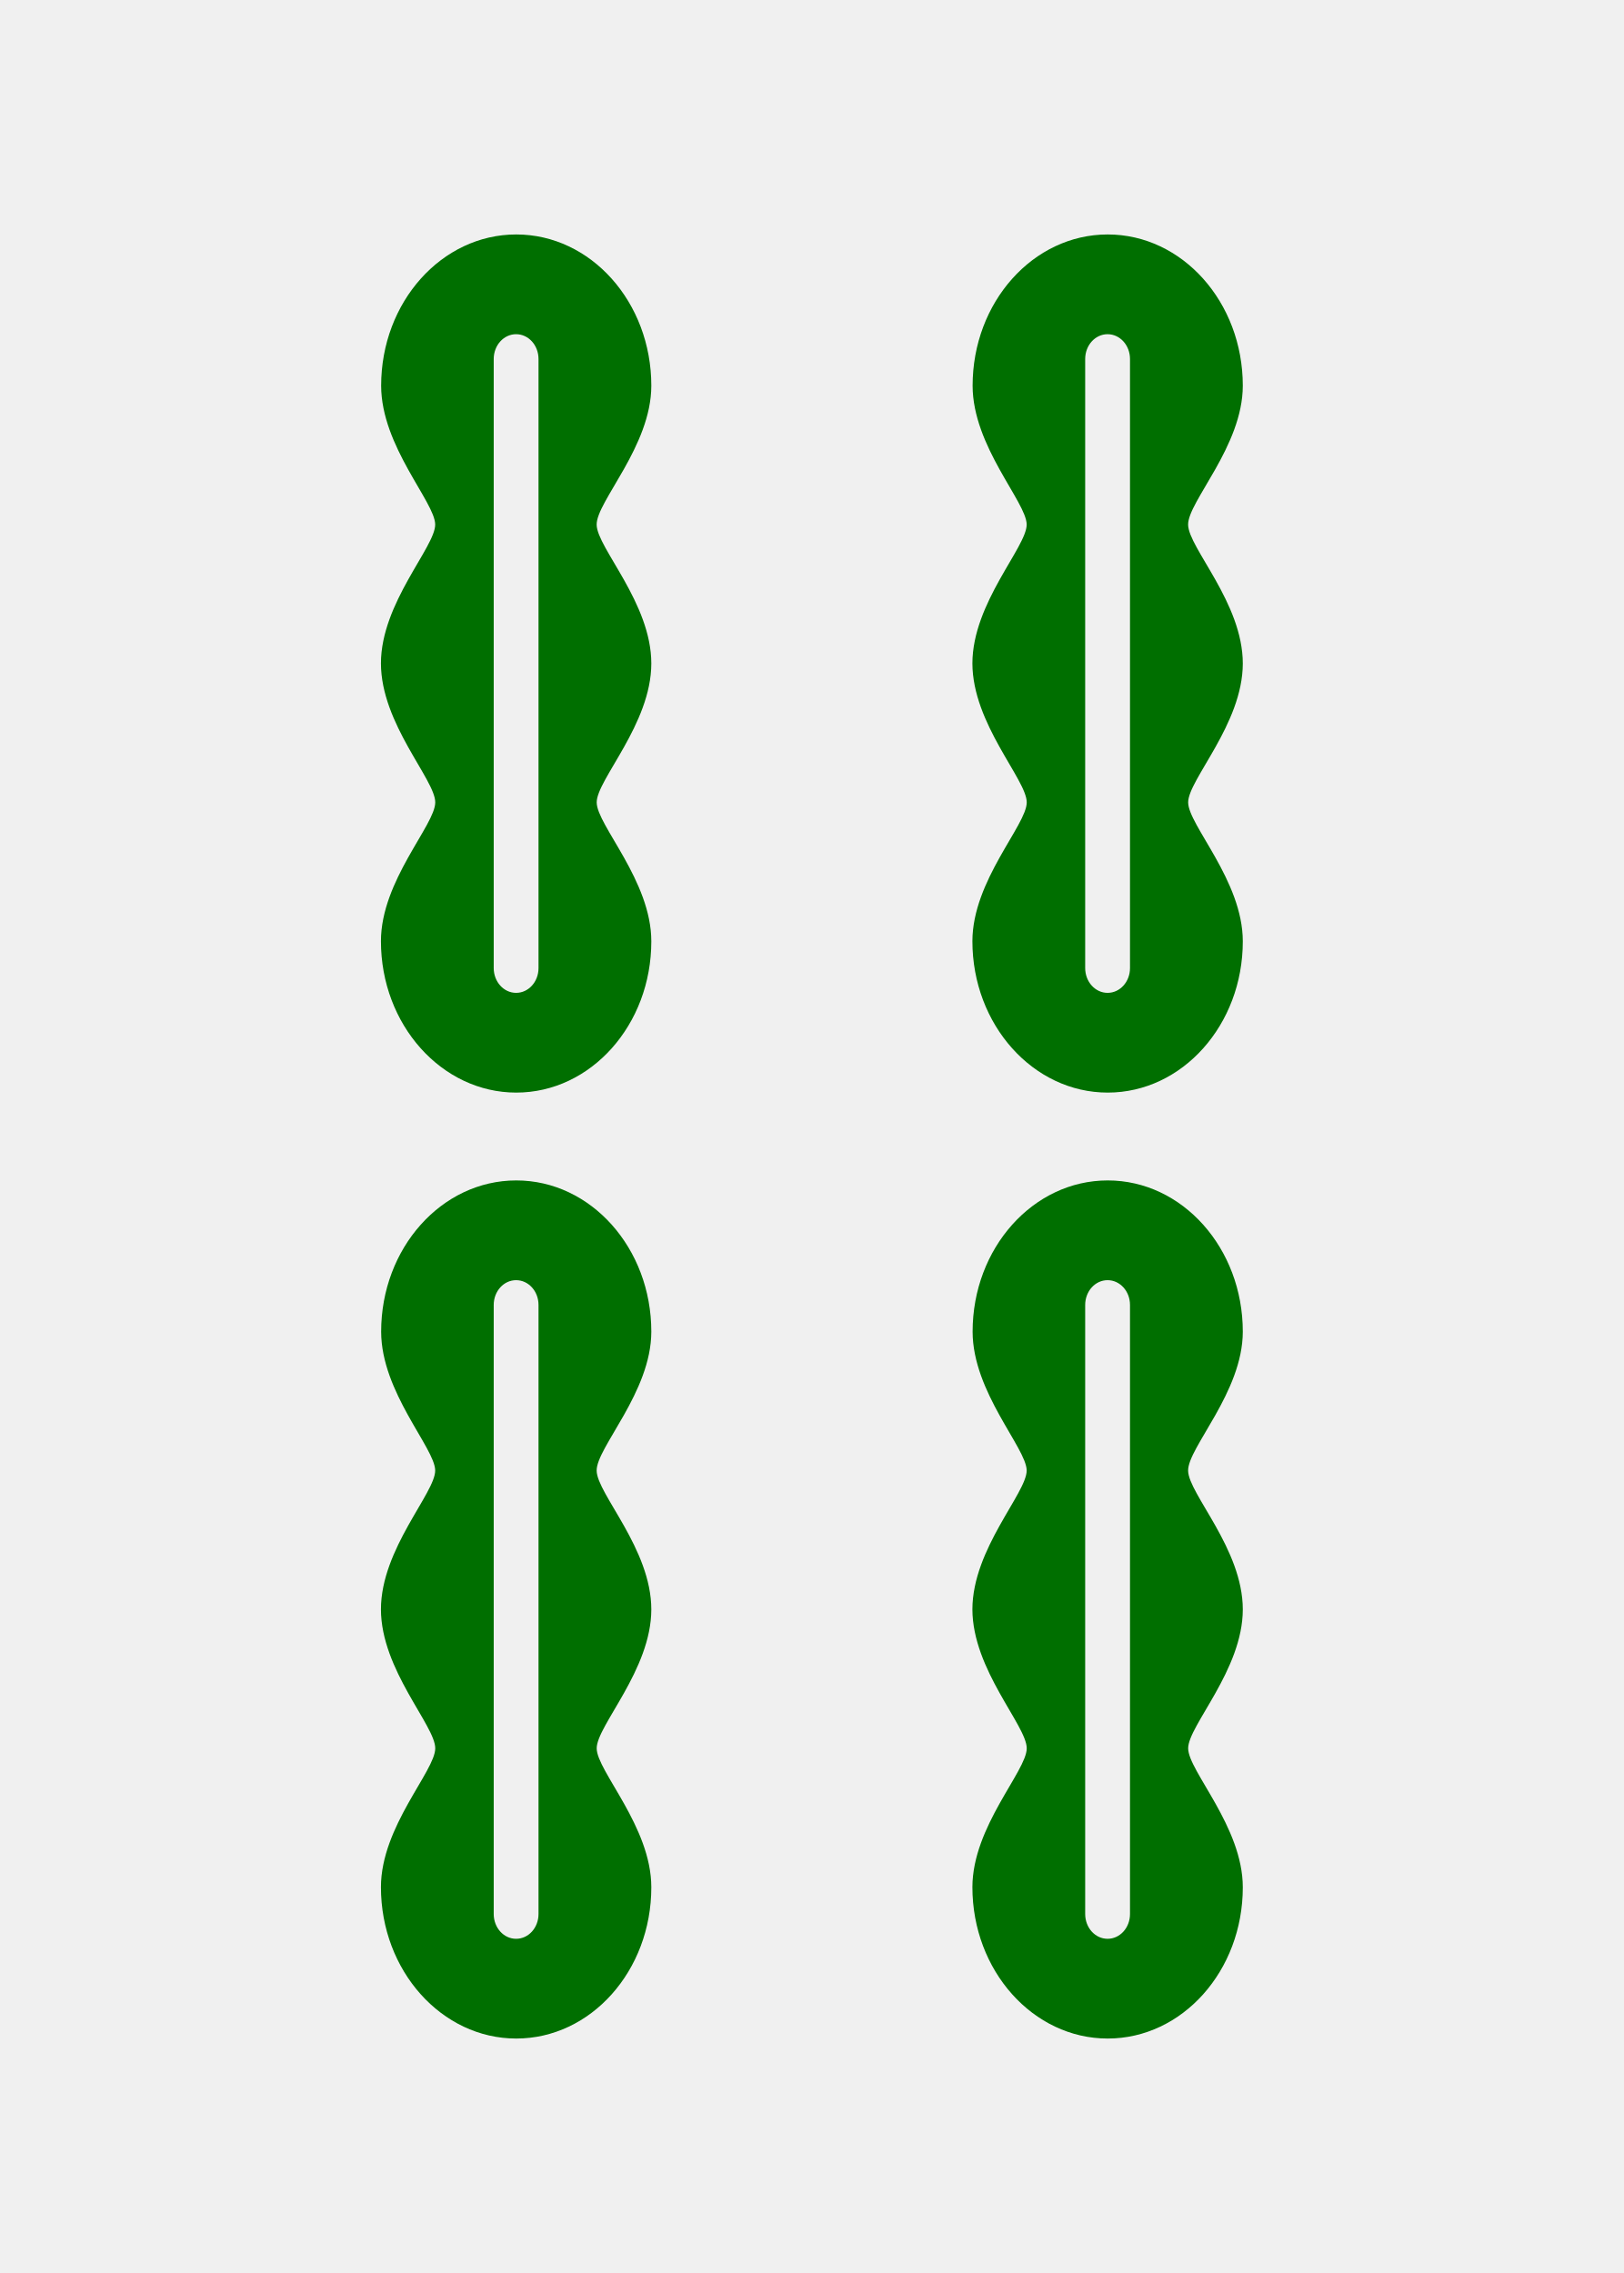
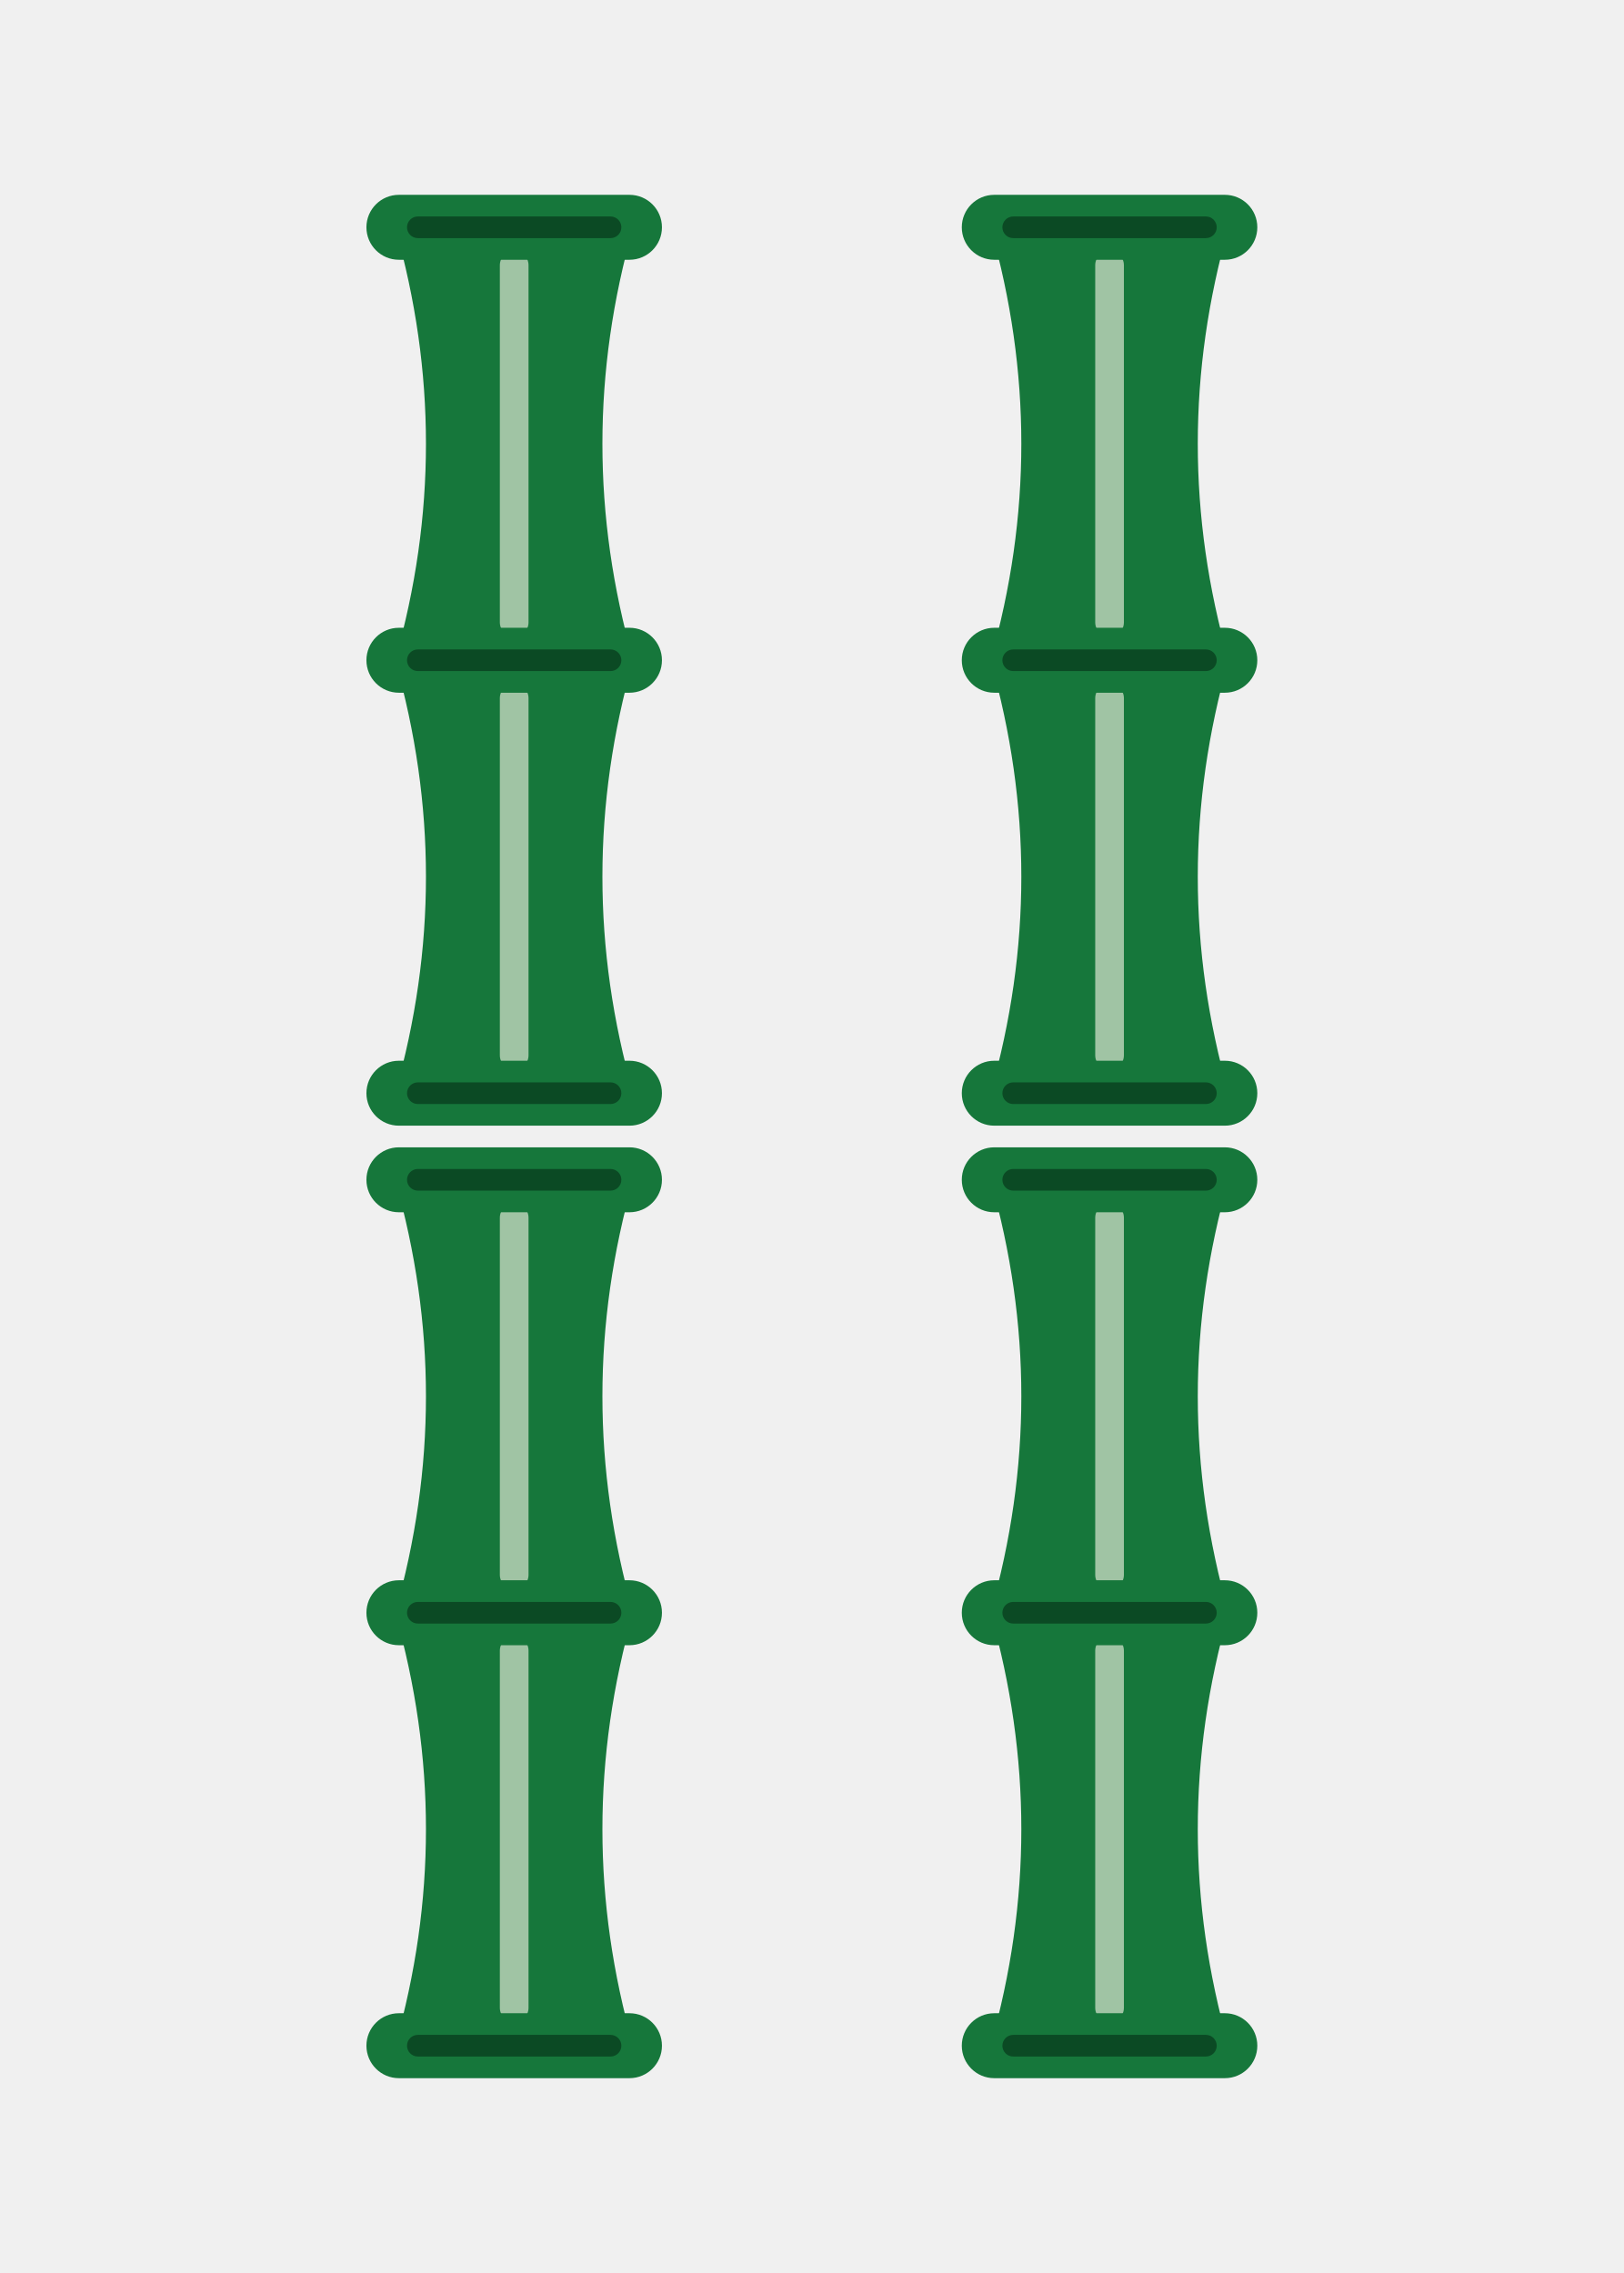
- <svg xmlns="http://www.w3.org/2000/svg" width="100%" height="100%" viewBox="0 0 300 420" fill="none">
-   <defs>
-     <clipPath id="clip-29">
-       <path fill="#fff" transform="translate(70.381 43.323)" d="M0 0h159.238v333.355H0z" />
-     </clipPath>
-   </defs>
-   <g clip-path="url(#clip-29)">
-     <path d="M95.376 43.323c-13.78 0-24.957 12.517-24.957 27.958.018 11.176 9.934 21.49 9.986 25.622.05 4.141-10.011 14.494-10.024 25.67.017 11.185 10.05 21.503 10.036 25.691-.008 4.183-10.023 14.459-10.036 25.639 0 15.437 11.215 27.984 25 27.984 13.784 0 24.96-12.517 24.956-27.954 0-11.176-10.084-21.49-10.092-25.669-.009-4.175 10.075-14.493 10.092-25.657 0-11.176-10.037-21.388-10.101-25.648-.068-4.256 10.088-14.515 10.101-25.678 0-15.441-11.172-27.958-24.957-27.958h-.004zm109.286 0c-13.789 0-24.965 12.517-24.965 27.958.017 11.176 9.938 21.49 9.99 25.622.047 4.141-10.011 14.494-10.028 25.67.017 11.185 10.049 21.503 10.04 25.691-.008 4.183-10.023 14.459-10.04 25.639 0 15.437 11.214 27.984 24.999 27.984 13.789 0 24.961-12.517 24.961-27.954-.004-11.176-10.084-21.49-10.096-25.669-.009-4.175 10.079-14.493 10.096-25.657 0-11.176-10.041-21.388-10.105-25.648-.064-4.256 10.088-14.515 10.105-25.678 0-15.441-11.176-27.958-24.961-27.958h.004zM95.355 61.753c2.296 0 4.14 2.049 4.14 4.589v112.531c0 2.54-1.844 4.584-4.14 4.584-2.293 0-4.137-2.049-4.137-4.589V66.342c0-2.54 1.844-4.59 4.14-4.59h-.003zm109.282 0c2.292 0 4.141 2.049 4.141 4.589v112.531c0 2.54-1.849 4.584-4.141 4.584-2.293 0-4.141-2.049-4.141-4.589V66.342c0-2.54 1.848-4.59 4.141-4.59zM95.38 218.117c-13.789 0-24.96 12.513-24.96 27.954.017 11.18 9.933 21.49 9.985 25.627.05 4.132-10.011 14.489-10.024 25.669.017 11.176 10.05 21.499 10.036 25.687-.008 4.188-10.023 14.459-10.036 25.639 0 15.437 11.215 27.988 25 27.983 13.784 0 24.956-12.512 24.956-27.953 0-11.176-10.084-21.49-10.092-25.669-.009-4.175 10.075-14.494 10.092-25.657 0-11.176-10.037-21.388-10.101-25.644-.068-4.26 10.088-14.519 10.101-25.682 0-15.441-11.172-27.958-24.957-27.954zm109.278 0c-13.785 0-24.961 12.513-24.961 27.954.017 11.18 9.938 21.49 9.99 25.627.047 4.132-10.011 14.489-10.028 25.669.017 11.176 10.049 21.499 10.04 25.687-.008 4.188-10.023 14.459-10.04 25.639 0 15.437 11.214 27.988 24.999 27.983 13.789 0 24.961-12.512 24.961-27.953-.004-11.176-10.084-21.49-10.096-25.669-.009-4.175 10.079-14.494 10.096-25.657 0-11.176-10.041-21.388-10.105-25.644-.064-4.26 10.088-14.519 10.105-25.682 0-15.441-11.176-27.958-24.961-27.954zm-109.303 18.43c2.296 0 4.14 2.045 4.14 4.585v112.53c0 2.54-1.844 4.585-4.14 4.585-2.293 0-4.137-2.045-4.137-4.585v-112.53c0-2.54 1.844-4.585 4.14-4.585h-.003zm109.282 0c2.292 0 4.141 2.045 4.141 4.585v112.53c0 2.54-1.849 4.585-4.141 4.585-2.293 0-4.141-2.045-4.141-4.585v-112.53c0-2.54 1.848-4.585 4.141-4.585z" fill="#006F00" />
-   </g>
+ <svg xmlns="http://www.w3.org/2000/svg" viewBox="0 0 300 420">
+   <path d="M73 42Q84.4 82 73 122L117 122Q105.6 82 117 42Z" fill="#16773b" />
+   <path d="M95 49L95 115" stroke="#fbf6e9" stroke-width="5.3" stroke-linecap="round" opacity="0.6" />
+   <path d="M73 122Q84.4 162 73 202L117 202Q105.6 162 117 122Z" fill="#16773b" />
+   <path d="M95 129L95 195" stroke="#fbf6e9" stroke-width="5.3" stroke-linecap="round" opacity="0.6" />
+   <rect x="67.7" y="36" width="54.6" height="12" rx="6" fill="#16773b" />
+   <rect x="75.2" y="40" width="39.6" height="4" rx="2" fill="#0b4a24" />
+   <rect x="67.7" y="116" width="54.6" height="12" rx="6" fill="#16773b" />
+   <rect x="75.2" y="120" width="39.6" height="4" rx="2" fill="#0b4a24" />
+   <rect x="67.7" y="196" width="54.6" height="12" rx="6" fill="#16773b" />
+   <rect x="75.2" y="200" width="39.6" height="4" rx="2" fill="#0b4a24" />
+   <path d="M183 42Q194.4 82 183 122L227 122Q215.6 82 227 42Z" fill="#16773b" />
+   <path d="M205 49L205 115" stroke="#fbf6e9" stroke-width="5.3" stroke-linecap="round" opacity="0.6" />
+   <path d="M183 122Q194.4 162 183 202L227 202Q215.6 162 227 122Z" fill="#16773b" />
+   <path d="M205 129L205 195" stroke="#fbf6e9" stroke-width="5.3" stroke-linecap="round" opacity="0.6" />
+   <rect x="177.7" y="36" width="54.6" height="12" rx="6" fill="#16773b" />
+   <rect x="185.2" y="40" width="39.6" height="4" rx="2" fill="#0b4a24" />
+   <rect x="177.7" y="116" width="54.6" height="12" rx="6" fill="#16773b" />
+   <rect x="185.2" y="120" width="39.6" height="4" rx="2" fill="#0b4a24" />
+   <rect x="177.7" y="196" width="54.6" height="12" rx="6" fill="#16773b" />
+   <rect x="185.2" y="200" width="39.6" height="4" rx="2" fill="#0b4a24" />
+   <path d="M73 218Q84.4 258 73 298L117 298Q105.6 258 117 218Z" fill="#16773b" />
+   <path d="M95 225L95 291" stroke="#fbf6e9" stroke-width="5.3" stroke-linecap="round" opacity="0.6" />
+   <path d="M73 298Q84.4 338 73 378L117 378Q105.6 338 117 298Z" fill="#16773b" />
+   <path d="M95 305L95 371" stroke="#fbf6e9" stroke-width="5.3" stroke-linecap="round" opacity="0.6" />
+   <rect x="67.7" y="212" width="54.6" height="12" rx="6" fill="#16773b" />
+   <rect x="75.2" y="216" width="39.6" height="4" rx="2" fill="#0b4a24" />
+   <rect x="67.7" y="292" width="54.6" height="12" rx="6" fill="#16773b" />
+   <rect x="75.2" y="296" width="39.6" height="4" rx="2" fill="#0b4a24" />
+   <rect x="67.7" y="372" width="54.6" height="12" rx="6" fill="#16773b" />
+   <rect x="75.2" y="376" width="39.6" height="4" rx="2" fill="#0b4a24" />
+   <path d="M183 218Q194.4 258 183 298L227 298Q215.6 258 227 218Z" fill="#16773b" />
+   <path d="M205 225L205 291" stroke="#fbf6e9" stroke-width="5.3" stroke-linecap="round" opacity="0.6" />
+   <path d="M183 298Q194.4 338 183 378L227 378Q215.6 338 227 298Z" fill="#16773b" />
+   <path d="M205 305L205 371" stroke="#fbf6e9" stroke-width="5.3" stroke-linecap="round" opacity="0.6" />
+   <rect x="177.7" y="212" width="54.6" height="12" rx="6" fill="#16773b" />
+   <rect x="185.2" y="216" width="39.6" height="4" rx="2" fill="#0b4a24" />
+   <rect x="177.7" y="292" width="54.6" height="12" rx="6" fill="#16773b" />
+   <rect x="185.2" y="296" width="39.6" height="4" rx="2" fill="#0b4a24" />
+   <rect x="177.7" y="372" width="54.6" height="12" rx="6" fill="#16773b" />
+   <rect x="185.2" y="376" width="39.6" height="4" rx="2" fill="#0b4a24" />
</svg>
